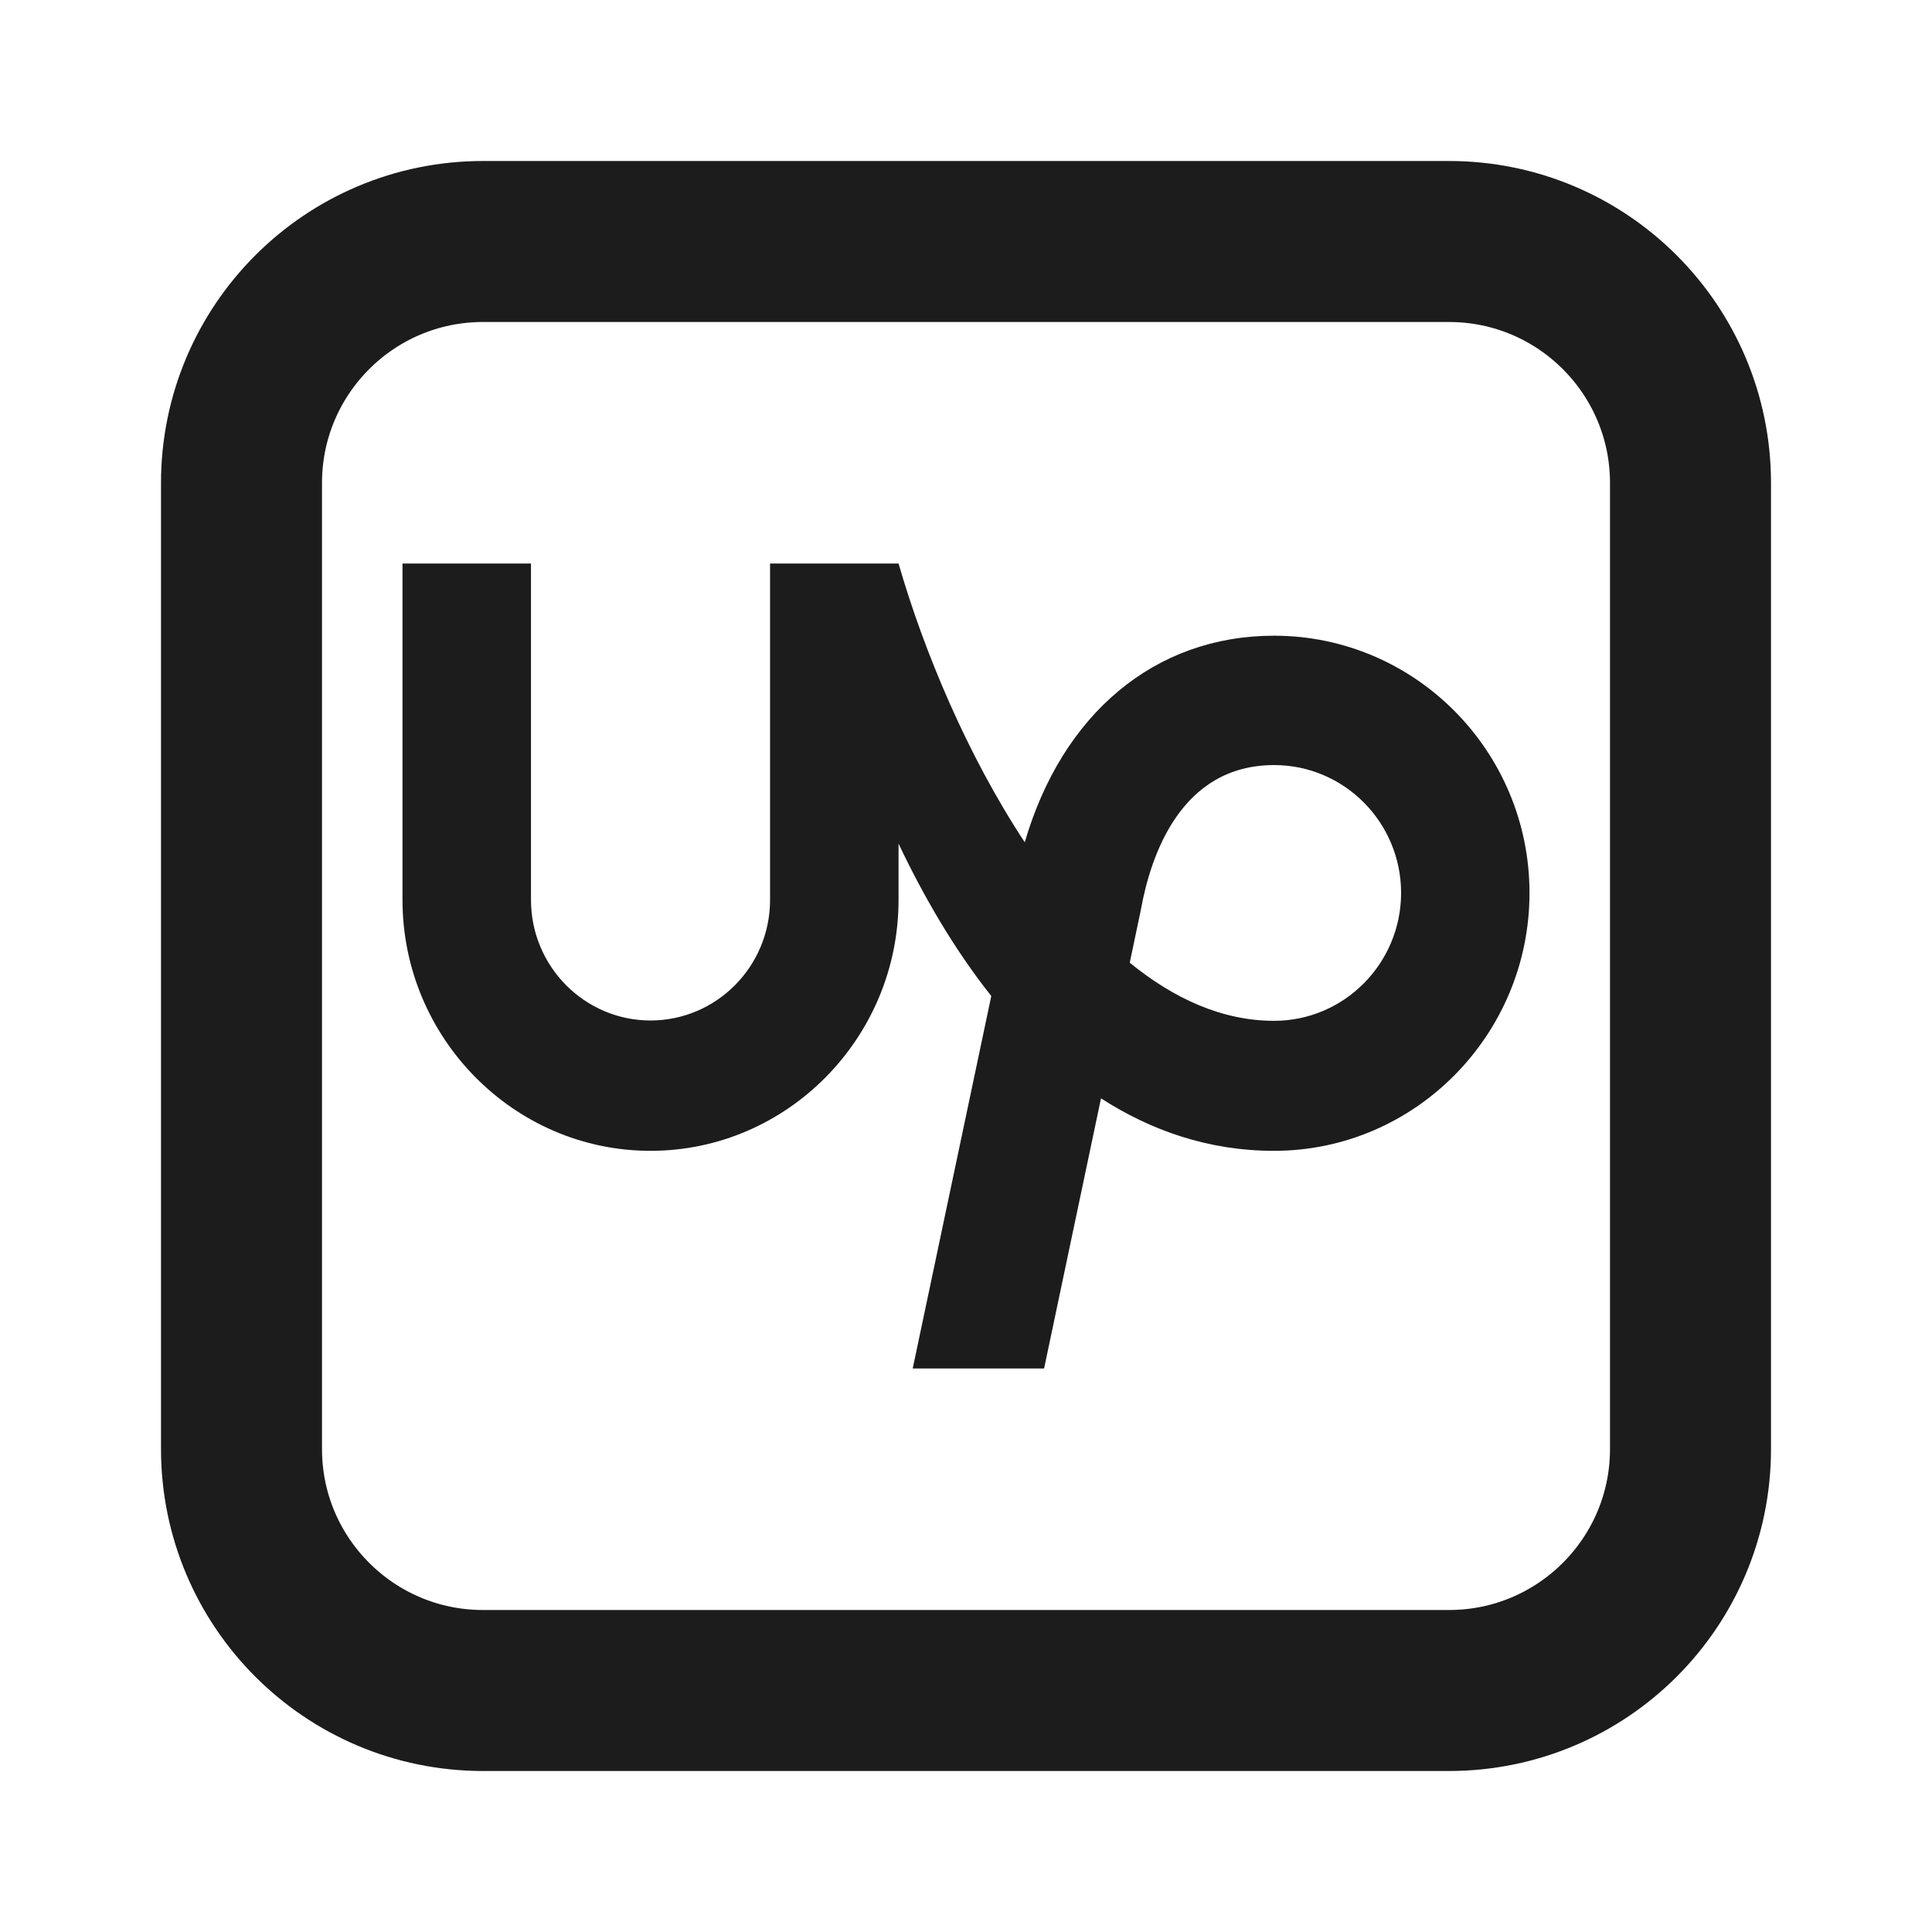
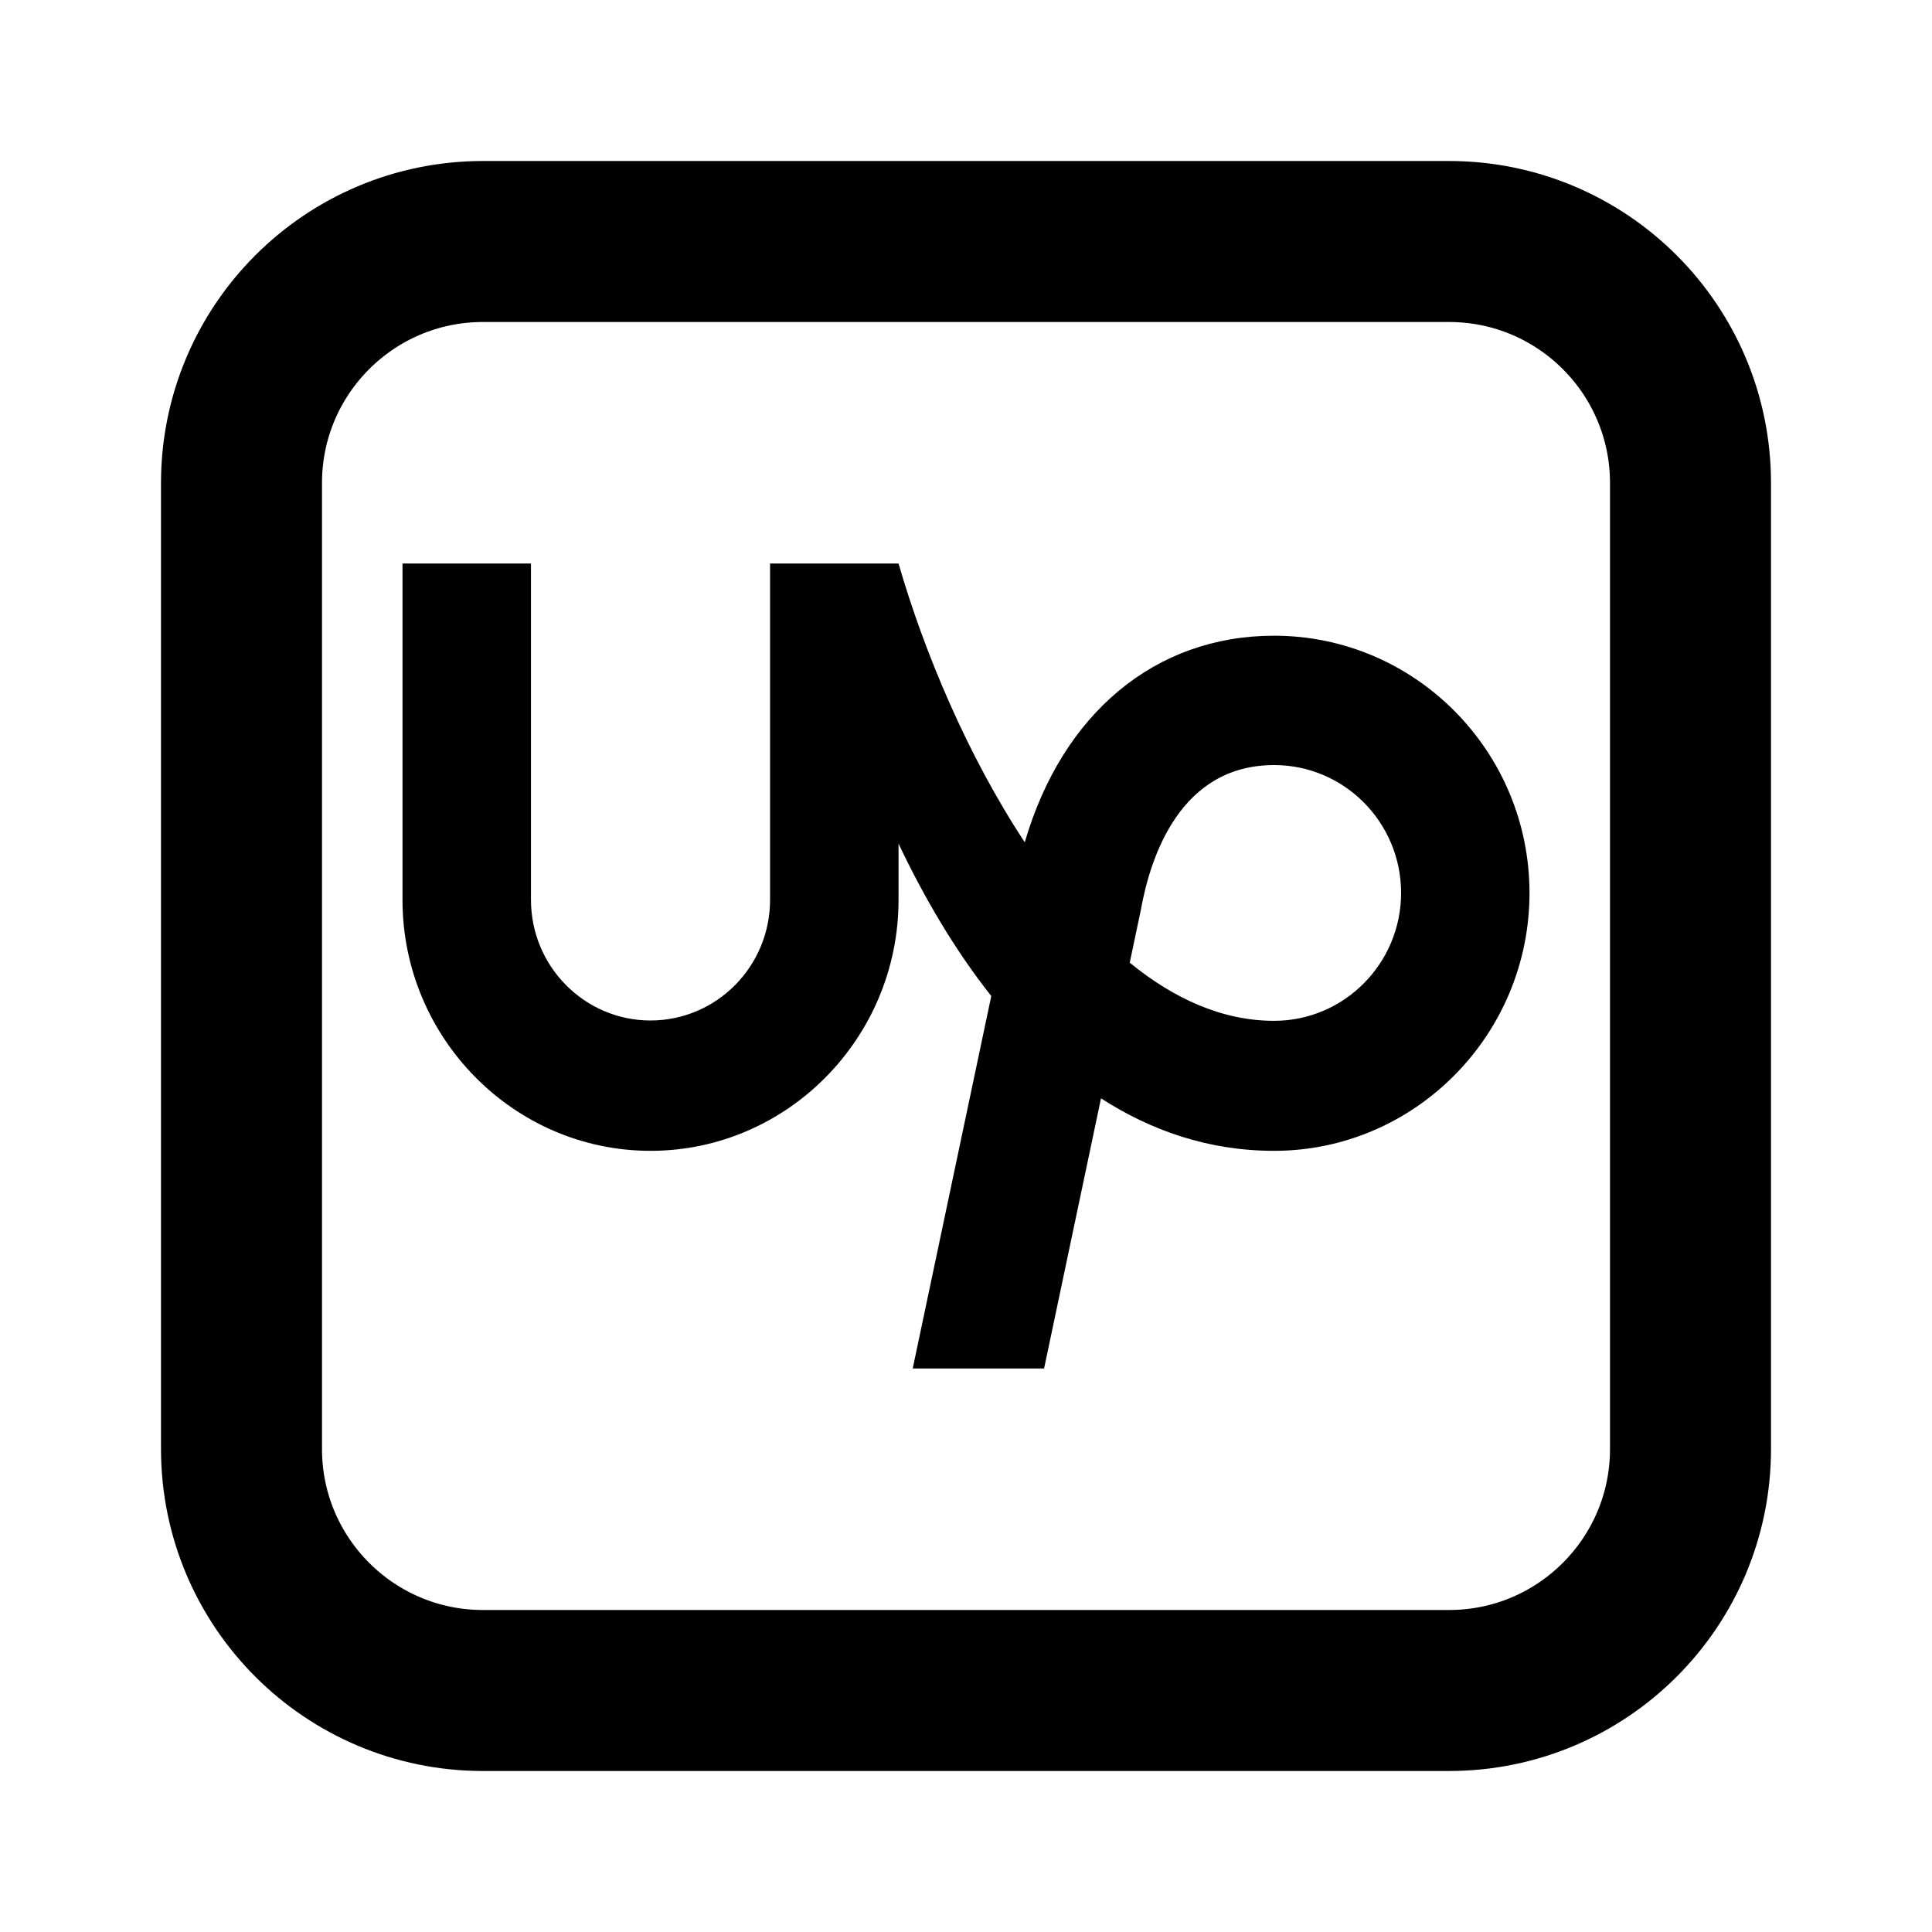
<svg xmlns="http://www.w3.org/2000/svg" width="24" height="24" viewBox="0 0 24 24" fill="none">
-   <path d="M15.827 12.681C15.184 12.681 14.582 12.406 14.034 11.959L14.167 11.327L14.172 11.302C14.293 10.631 14.667 9.504 15.828 9.504C16.698 9.504 17.405 10.216 17.405 11.093C17.404 11.968 16.698 12.681 15.827 12.681ZM15.827 7.897C14.346 7.897 13.196 8.866 12.73 10.463C12.018 9.385 11.477 8.091 11.162 7H9.566V11.18C9.565 12.006 8.901 12.676 8.081 12.677C7.261 12.676 6.597 12.005 6.596 11.18V7H5V11.18C5 12.892 6.383 14.296 8.081 14.296C9.78 14.296 11.162 12.892 11.162 11.18V10.48C11.471 11.131 11.852 11.79 12.314 12.373L11.338 17H12.97L13.677 13.644C14.297 14.043 15.01 14.296 15.827 14.296C17.577 14.296 19 12.855 19 11.093C19 9.33 17.577 7.897 15.827 7.897Z" fill="#1C1C1C" />
-   <rect x="3" y="3" width="18" height="18" rx="3" stroke="#1C1C1C" stroke-width="2" />
+   <path d="M15.827 12.681C15.184 12.681 14.582 12.406 14.034 11.959L14.167 11.327L14.172 11.302C14.293 10.631 14.667 9.504 15.828 9.504C16.698 9.504 17.405 10.216 17.405 11.093C17.404 11.968 16.698 12.681 15.827 12.681ZM15.827 7.897C14.346 7.897 13.196 8.866 12.73 10.463C12.018 9.385 11.477 8.091 11.162 7H9.566V11.18C9.565 12.006 8.901 12.676 8.081 12.677C7.261 12.676 6.597 12.005 6.596 11.18V7H5V11.18C5 12.892 6.383 14.296 8.081 14.296C9.78 14.296 11.162 12.892 11.162 11.18V10.48C11.471 11.131 11.852 11.79 12.314 12.373L11.338 17H12.97L13.677 13.644C14.297 14.043 15.01 14.296 15.827 14.296C17.577 14.296 19 12.855 19 11.093C19 9.33 17.577 7.897 15.827 7.897Z" fill="currentColor" />
+   <rect x="3" y="3" width="18" height="18" rx="3" stroke="currentColor" stroke-width="2" />
</svg>
